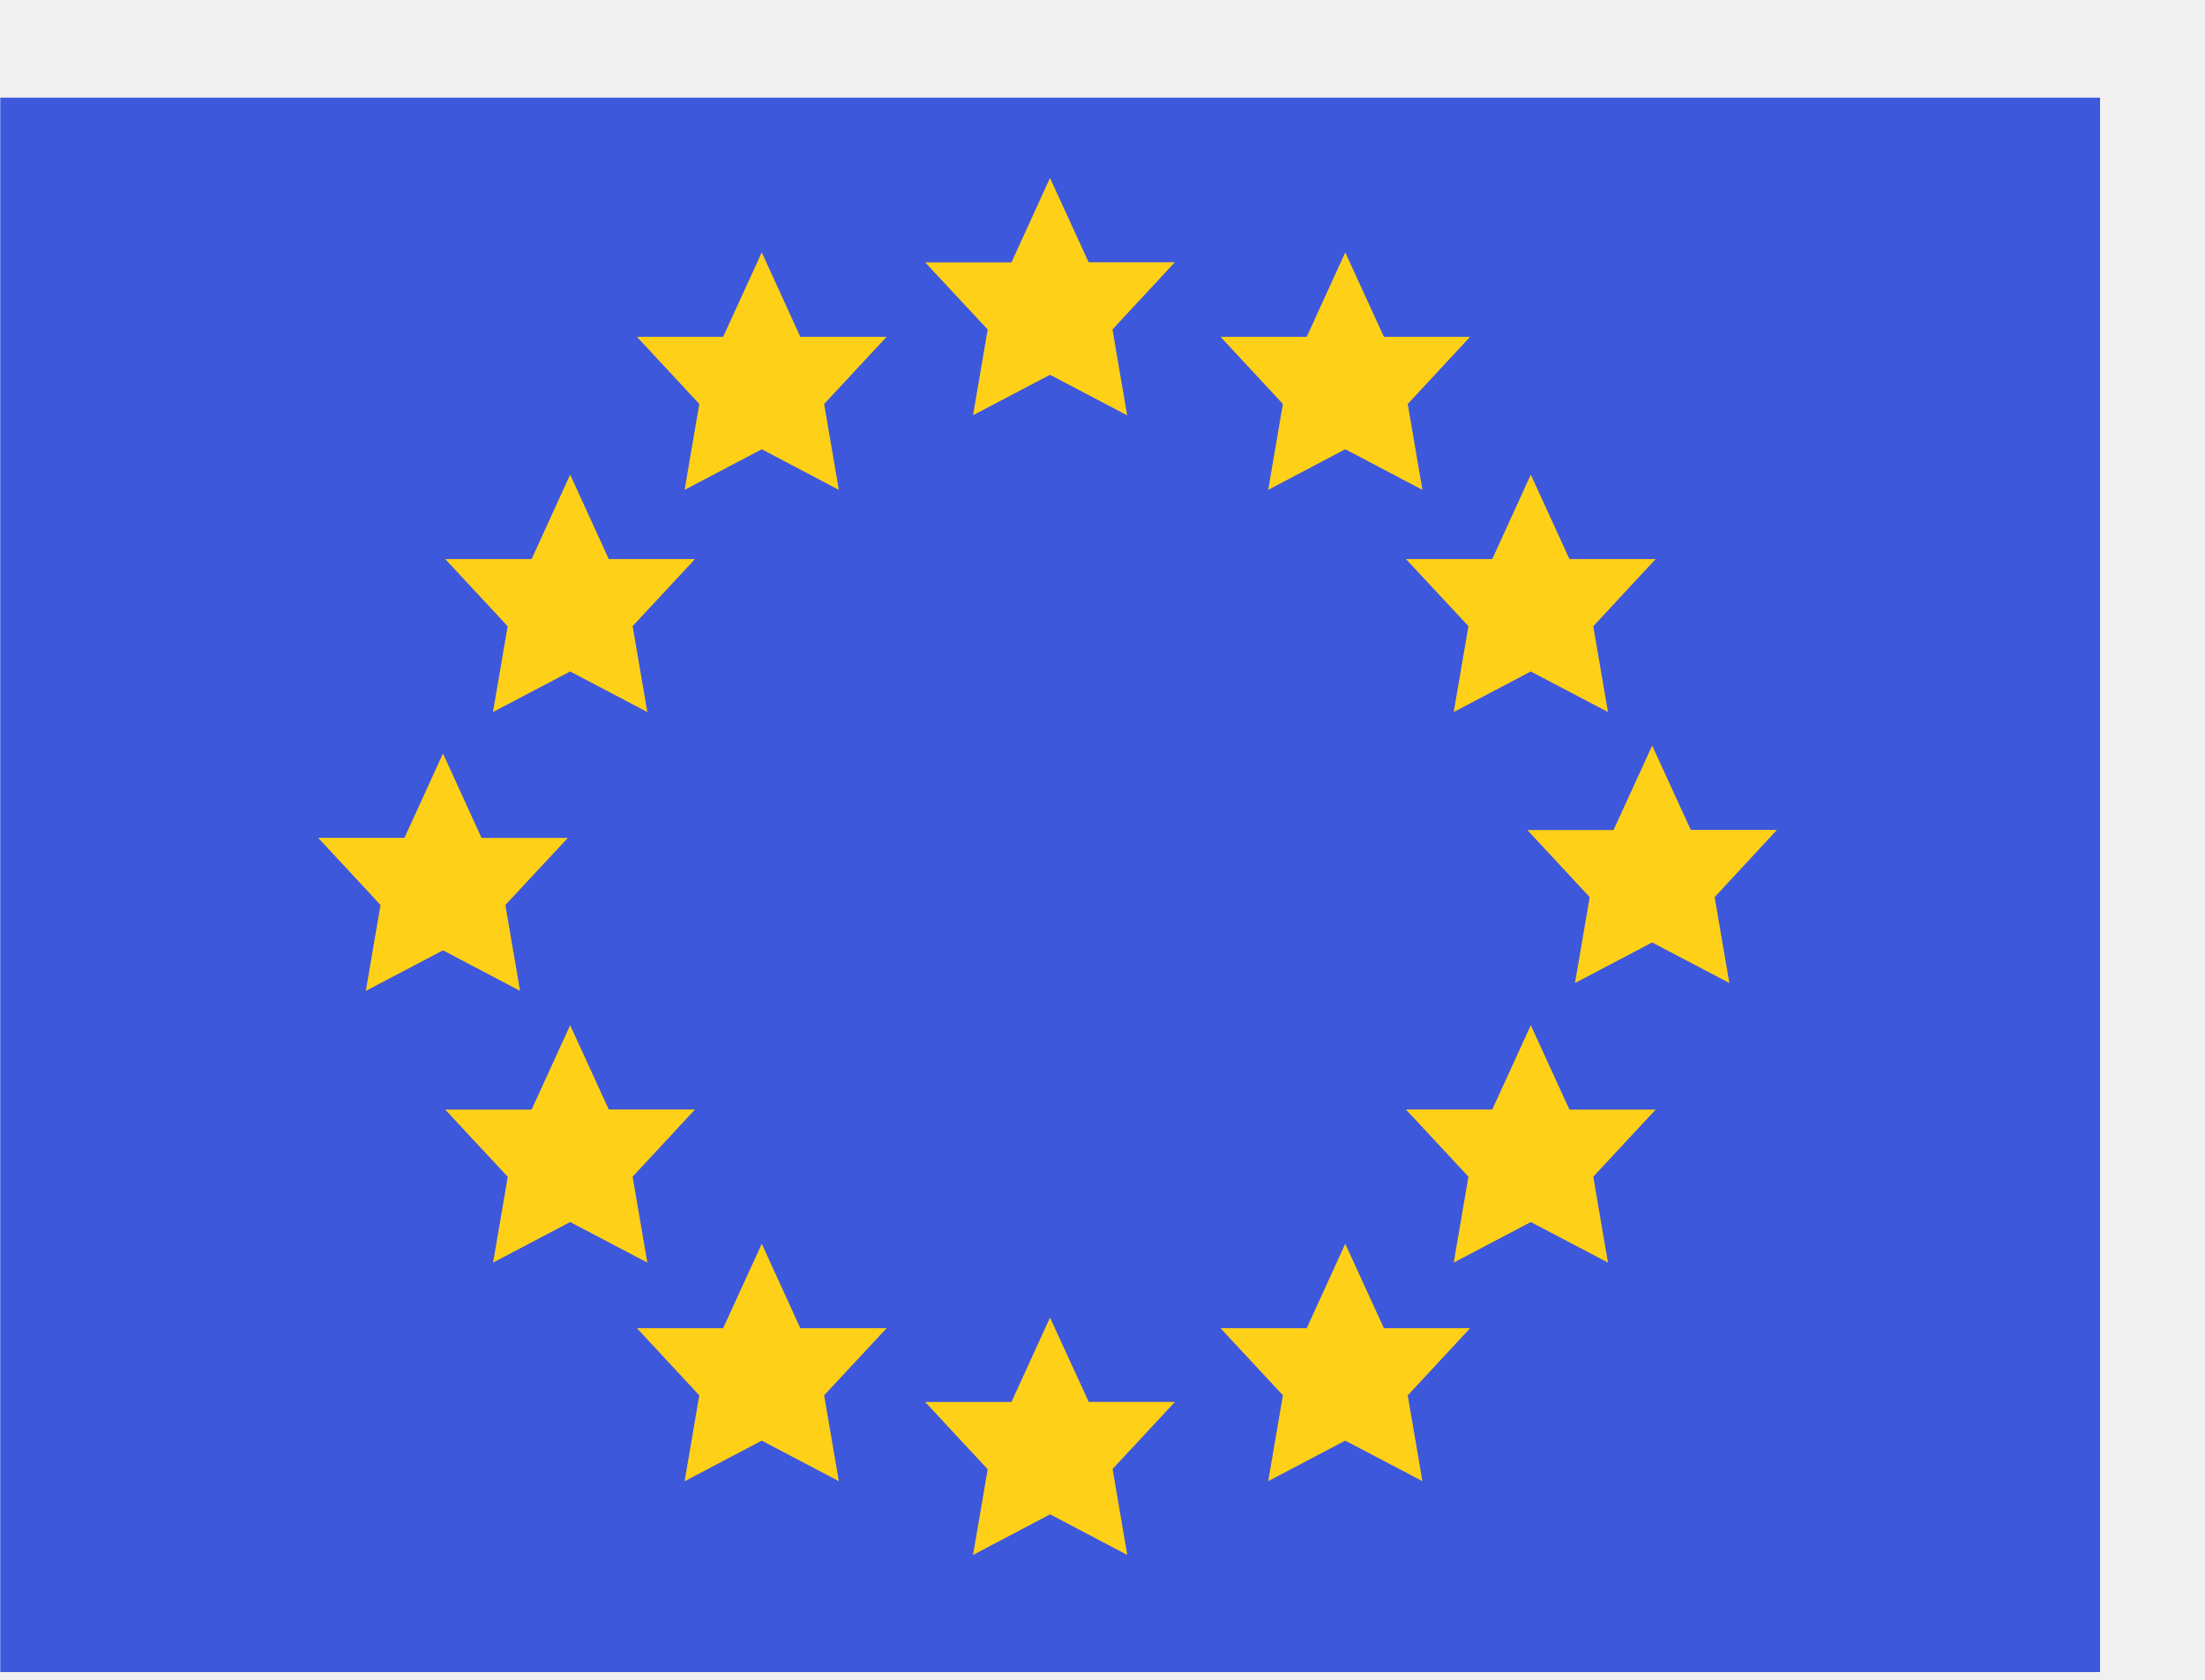
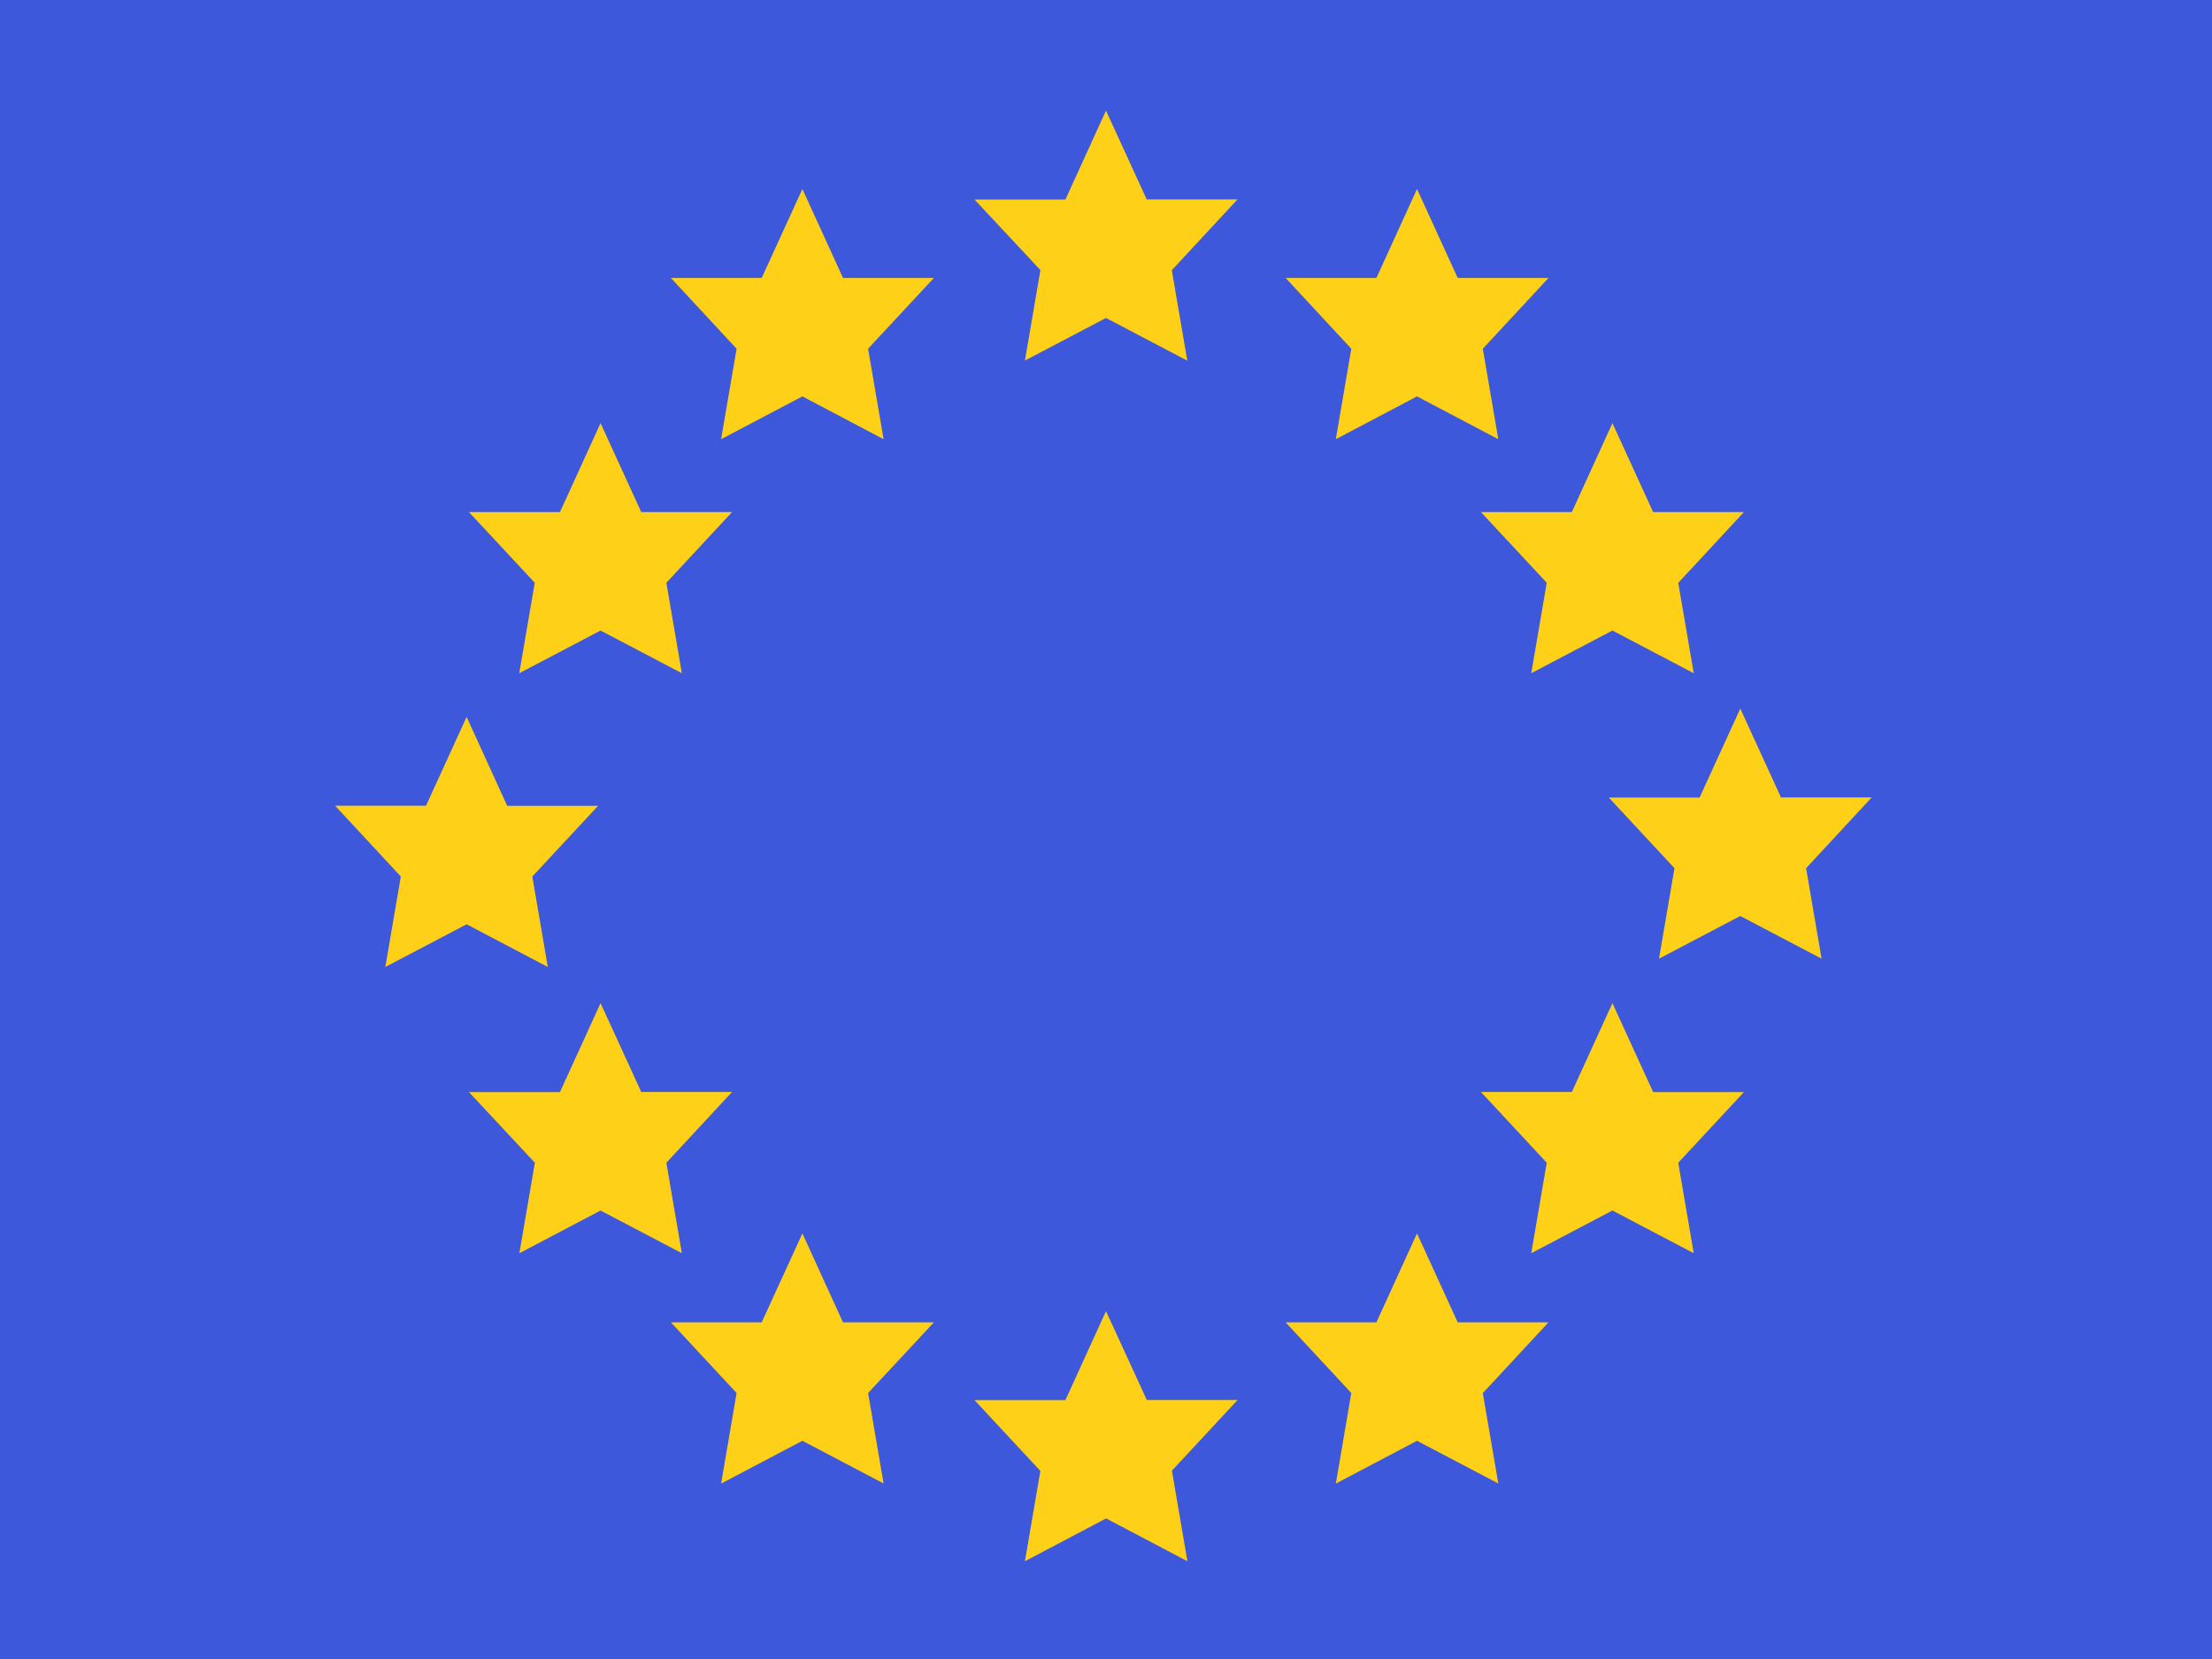
- <svg xmlns="http://www.w3.org/2000/svg" width="21" height="16" fill="none">
-   <mask id="a" width="21" height="16" x="0" y="0" mask-type="alpha" maskUnits="userSpaceOnUse">
-     <path fill="#fff" d="M.001.927h20v15h-20z" />
-   </mask>
-   <g mask="url(#a)">
-     <path fill="#F7FCFF" fill-rule="evenodd" d="M.001.927v15h20v-15h-20Z" clip-rule="evenodd" />
-     <mask id="b" width="21" height="16" x="0" y="0" mask-type="alpha" maskUnits="userSpaceOnUse">
-       <path fill="#fff" fill-rule="evenodd" d="M.001.927v15h20v-15h-20Z" clip-rule="evenodd" />
-     </mask>
-     <g fill-rule="evenodd" clip-rule="evenodd" mask="url(#b)">
-       <path fill="#3D58DB" d="M.001.927v15h20v-15h-20Z" />
-       <path fill="#FFD018" d="m9.407 3.137-.14.818L10 3.57l.735.386-.14-.818.594-.64h-.821L10 1.695l-.367.804h-.822l.595.639Zm0 10.855-.14.819.734-.387.735.387-.14-.819.594-.639h-.821L10 12.55l-.367.804h-.822l.595.64ZM3.484 9.438l.14-.818-.594-.64h.822l.367-.803.367.804h.822l-.595.639.14.818-.734-.386-.735.386Zm1.352 1.77-.14.818.734-.386.735.386-.14-.818.594-.64h-.821l-.368-.803-.367.804H4.24l.595.639Zm9.009.818.14-.818-.595-.64h.822l.367-.803.368.804h.821l-.594.639.14.818-.735-.386-.734.386Zm-9.01-6.062-.14.818.735-.386.735.386-.14-.818.594-.639h-.821l-.368-.804-.367.804H4.24l.595.64Zm9.01.818.14-.818-.595-.639h.822l.367-.804.368.804h.821l-.594.64.14.817-.735-.386-.734.386ZM6.66 13.29l-.14.819.735-.387.734.386-.14-.818.595-.639h-.822l-.367-.804-.368.804h-.821l.594.64Zm5.418.819.14-.819-.594-.639h.821l.367-.804.368.804h.821l-.594.64.14.817-.735-.386-.734.386ZM6.52 4.666l.735-.387.734.387-.14-.818.595-.64h-.822l-.367-.804-.368.804h-.821l.594.64-.14.818Zm5.558 0 .14-.818-.594-.64h.821l.367-.804.368.804h.821l-.594.64.14.818-.735-.387-.734.387Zm3.062 3.879-.14.818.735-.386.735.386-.14-.818.593-.64h-.82l-.368-.803-.368.804h-.821l.594.639Z" />
-     </g>
-   </g>
+ <svg xmlns="http://www.w3.org/2000/svg" width="20" height="15" fill="none" viewBox="0 0 20 15">
+   <path fill="#3d58db" fill-rule="evenodd" d="M0 0v15h20V0z" clip-rule="evenodd" />
+   <path fill="#ffd018" fill-rule="evenodd" d="m9.407 2.442-.14.818.733-.385.735.386-.14-.818.594-.64h-.821L10 1l-.367.804h-.822zm0 10.855-.14.819.734-.387.735.387-.14-.819.594-.639h-.821L10 11.855l-.367.804h-.822l.595.64zM3.484 8.743l.14-.818-.594-.64h.822l.367-.803.367.804h.822l-.595.639.14.818-.734-.386zm1.352 1.77-.14.818.734-.386.735.386-.14-.818.594-.64h-.821L5.43 9.07l-.367.804H4.24zm9.009.818.14-.818-.595-.64h.822l.367-.803.368.804h.821l-.594.639.14.818-.735-.386zm-9.01-6.062-.14.818.735-.386.735.386-.14-.818.594-.639h-.821l-.368-.804-.367.804H4.24zm9.01.818.14-.818-.595-.639h.822l.367-.804.368.804h.821l-.594.64.14.817-.735-.386zM6.66 12.595l-.14.819.735-.387.734.386-.14-.818.595-.639h-.822l-.367-.804-.368.804h-.821zm5.418.819.14-.819-.594-.639h.821l.367-.804.368.804h.821l-.594.64.14.817-.735-.386zM6.52 3.971l.735-.387.734.387-.14-.818.595-.64h-.822l-.367-.804-.368.804h-.821l.594.64zm5.558 0 .14-.818-.594-.64h.821l.367-.804.368.804h.821l-.594.64.14.818-.735-.387zM15.14 7.85l-.14.818.735-.386.735.386-.14-.818.593-.64h-.82l-.368-.803-.368.804h-.821z" clip-rule="evenodd" />
</svg>
